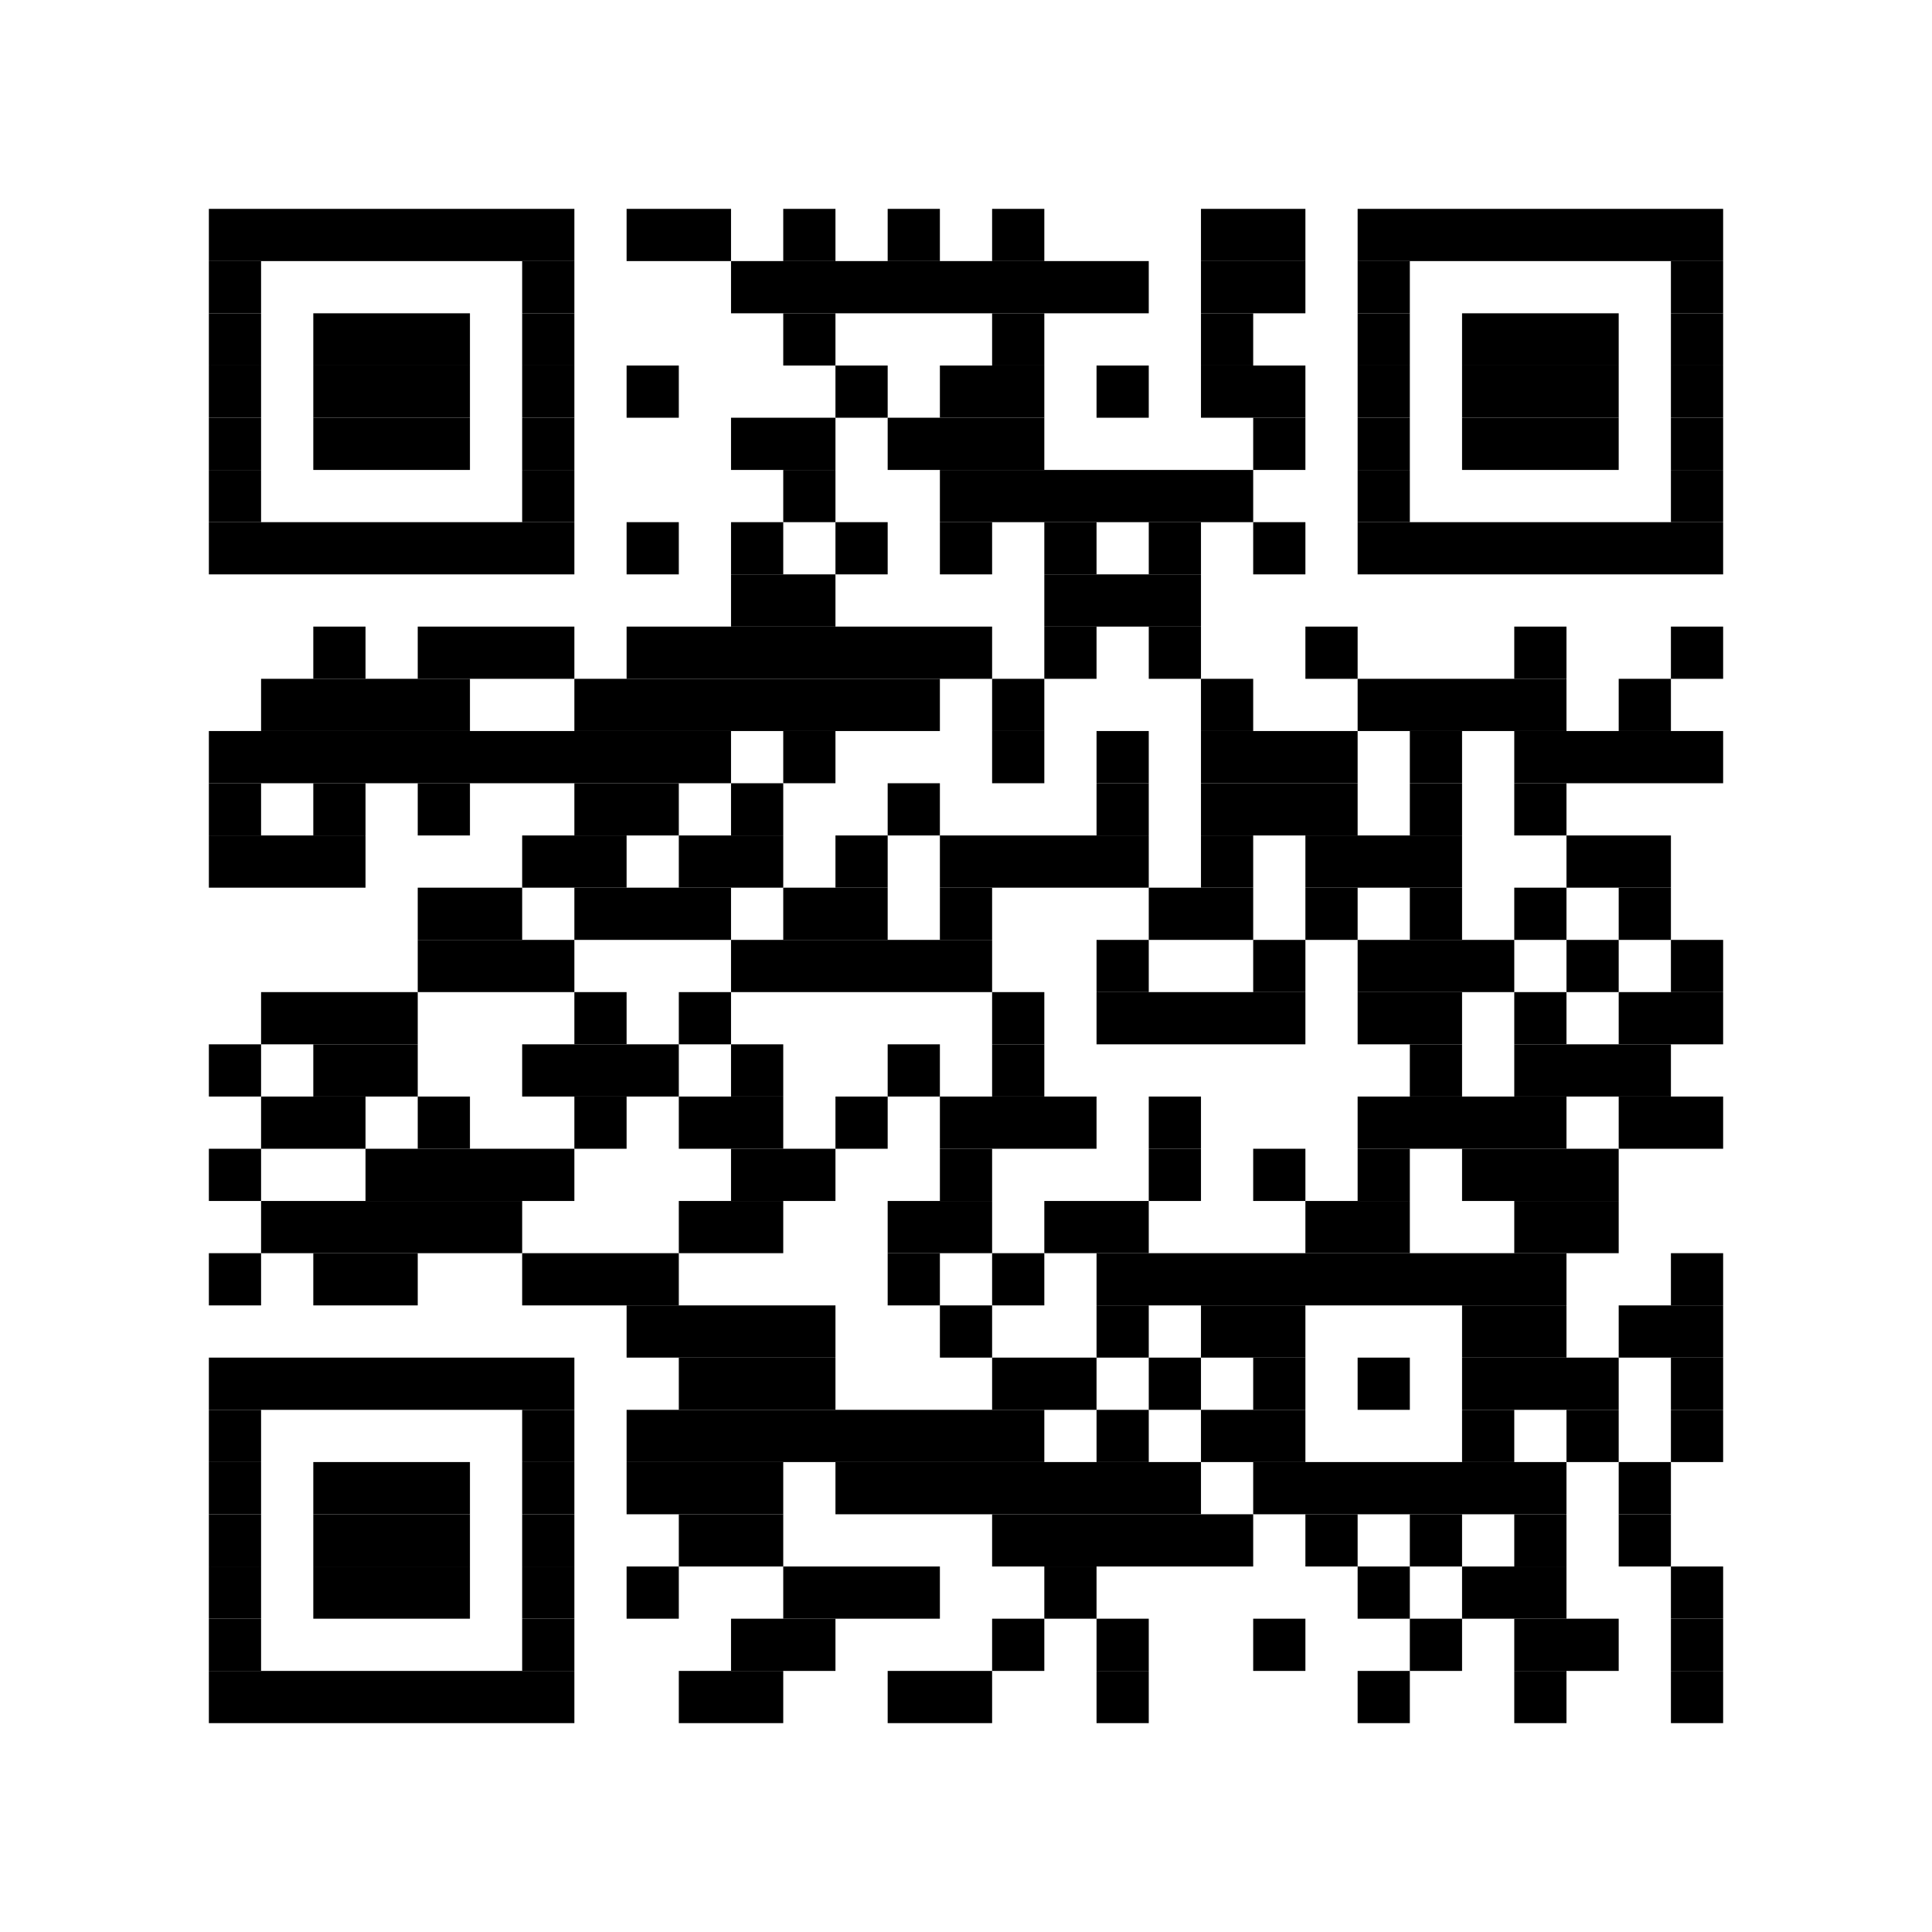
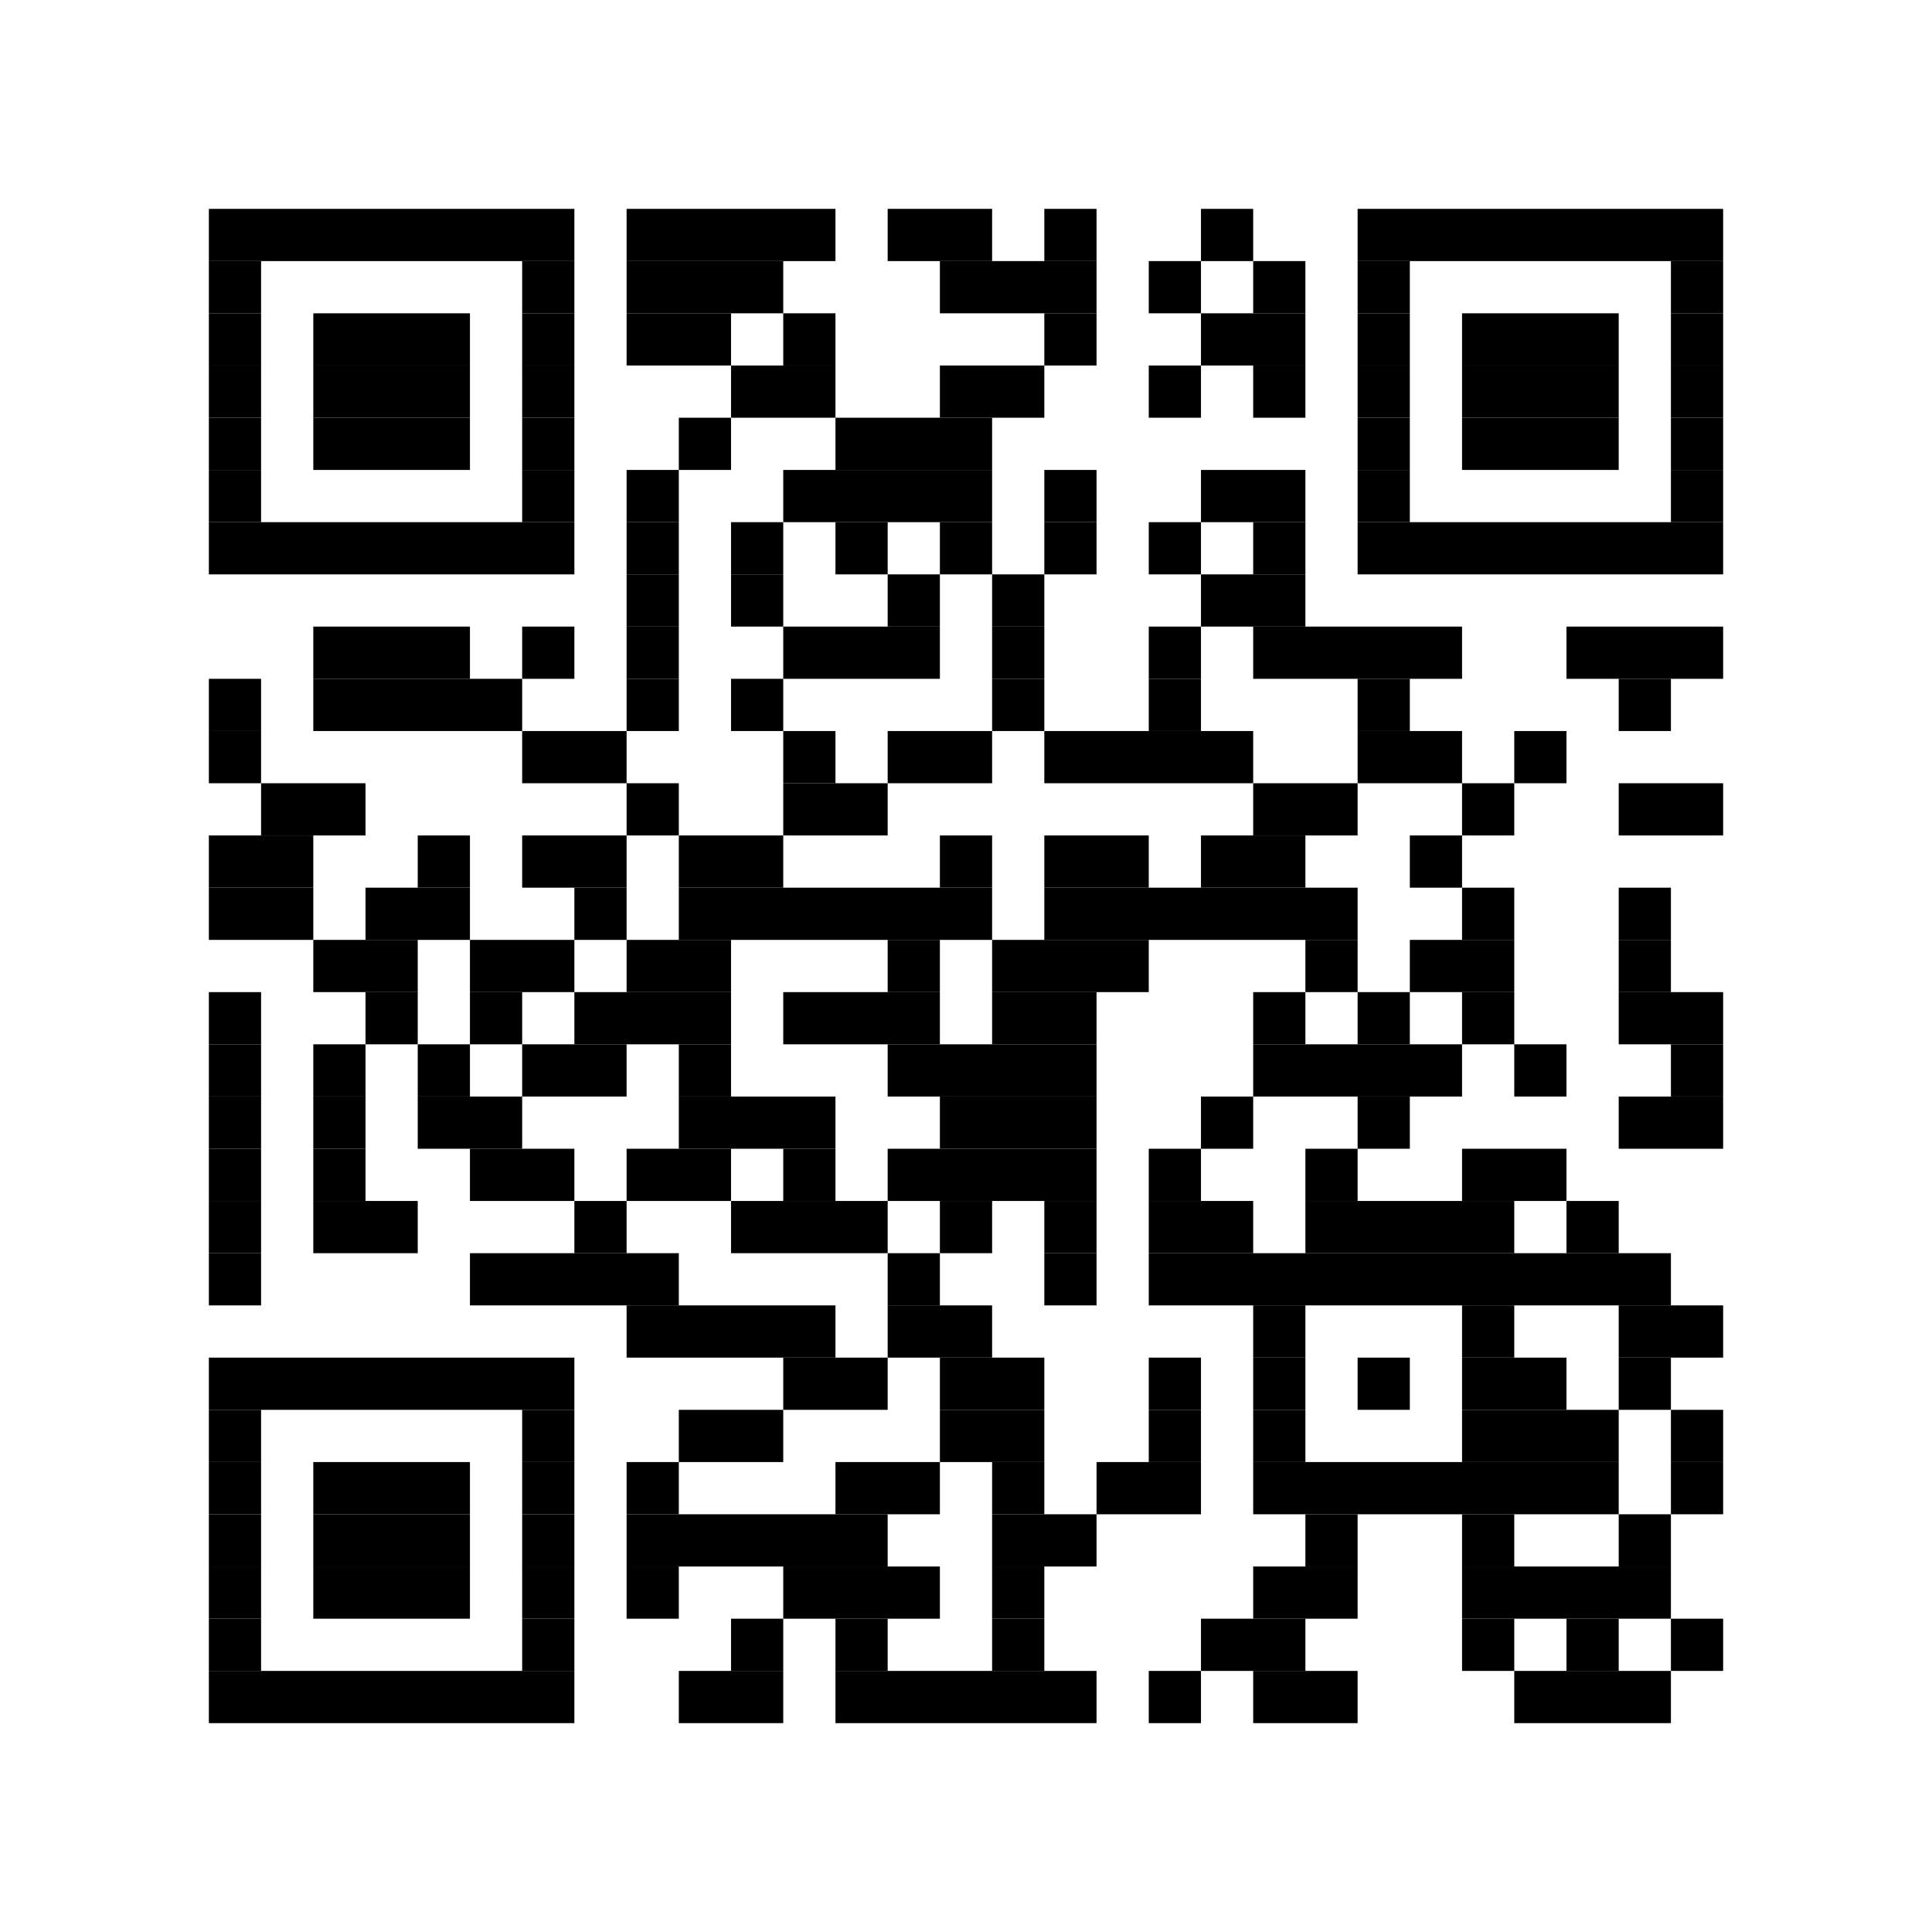
<svg xmlns="http://www.w3.org/2000/svg" width="3.92cm" height="3.92cm" viewBox="0 0 37 37" preserveAspectRatio="none" version="1.1">
  <g id="QRcode">
    <rect x="0" y="0" width="37" height="37" fill="#ffffff" />
    <g id="Pattern">
      <rect x="4" y="4" width="7" height="1" fill="#000000" />
-       <rect x="12" y="4" width="2" height="1" fill="#000000" />
-       <rect x="15" y="4" width="1" height="1" fill="#000000" />
-       <rect x="17" y="4" width="1" height="1" fill="#000000" />
-       <rect x="19" y="4" width="1" height="1" fill="#000000" />
-       <rect x="23" y="4" width="2" height="1" fill="#000000" />
+       <rect x="12" y="4" width="4" height="1" fill="#000000" />
+       <rect x="17" y="4" width="2" height="1" fill="#000000" />
+       <rect x="20" y="4" width="1" height="1" fill="#000000" />
+       <rect x="23" y="4" width="1" height="1" fill="#000000" />
      <rect x="26" y="4" width="7" height="1" fill="#000000" />
      <rect x="4" y="5" width="1" height="1" fill="#000000" />
      <rect x="10" y="5" width="1" height="1" fill="#000000" />
-       <rect x="14" y="5" width="8" height="1" fill="#000000" />
-       <rect x="23" y="5" width="2" height="1" fill="#000000" />
+       <rect x="12" y="5" width="3" height="1" fill="#000000" />
+       <rect x="18" y="5" width="3" height="1" fill="#000000" />
+       <rect x="22" y="5" width="1" height="1" fill="#000000" />
+       <rect x="24" y="5" width="1" height="1" fill="#000000" />
      <rect x="26" y="5" width="1" height="1" fill="#000000" />
      <rect x="32" y="5" width="1" height="1" fill="#000000" />
      <rect x="4" y="6" width="1" height="1" fill="#000000" />
      <rect x="6" y="6" width="3" height="1" fill="#000000" />
      <rect x="10" y="6" width="1" height="1" fill="#000000" />
+       <rect x="12" y="6" width="2" height="1" fill="#000000" />
      <rect x="15" y="6" width="1" height="1" fill="#000000" />
-       <rect x="19" y="6" width="1" height="1" fill="#000000" />
-       <rect x="23" y="6" width="1" height="1" fill="#000000" />
+       <rect x="20" y="6" width="1" height="1" fill="#000000" />
+       <rect x="23" y="6" width="2" height="1" fill="#000000" />
      <rect x="26" y="6" width="1" height="1" fill="#000000" />
      <rect x="28" y="6" width="3" height="1" fill="#000000" />
      <rect x="32" y="6" width="1" height="1" fill="#000000" />
      <rect x="4" y="7" width="1" height="1" fill="#000000" />
      <rect x="6" y="7" width="3" height="1" fill="#000000" />
      <rect x="10" y="7" width="1" height="1" fill="#000000" />
-       <rect x="12" y="7" width="1" height="1" fill="#000000" />
-       <rect x="16" y="7" width="1" height="1" fill="#000000" />
+       <rect x="14" y="7" width="2" height="1" fill="#000000" />
      <rect x="18" y="7" width="2" height="1" fill="#000000" />
-       <rect x="21" y="7" width="1" height="1" fill="#000000" />
-       <rect x="23" y="7" width="2" height="1" fill="#000000" />
+       <rect x="22" y="7" width="1" height="1" fill="#000000" />
+       <rect x="24" y="7" width="1" height="1" fill="#000000" />
      <rect x="26" y="7" width="1" height="1" fill="#000000" />
      <rect x="28" y="7" width="3" height="1" fill="#000000" />
      <rect x="32" y="7" width="1" height="1" fill="#000000" />
      <rect x="4" y="8" width="1" height="1" fill="#000000" />
      <rect x="6" y="8" width="3" height="1" fill="#000000" />
      <rect x="10" y="8" width="1" height="1" fill="#000000" />
-       <rect x="14" y="8" width="2" height="1" fill="#000000" />
-       <rect x="17" y="8" width="3" height="1" fill="#000000" />
-       <rect x="24" y="8" width="1" height="1" fill="#000000" />
+       <rect x="13" y="8" width="1" height="1" fill="#000000" />
+       <rect x="16" y="8" width="3" height="1" fill="#000000" />
      <rect x="26" y="8" width="1" height="1" fill="#000000" />
      <rect x="28" y="8" width="3" height="1" fill="#000000" />
      <rect x="32" y="8" width="1" height="1" fill="#000000" />
      <rect x="4" y="9" width="1" height="1" fill="#000000" />
      <rect x="10" y="9" width="1" height="1" fill="#000000" />
-       <rect x="15" y="9" width="1" height="1" fill="#000000" />
-       <rect x="18" y="9" width="6" height="1" fill="#000000" />
+       <rect x="12" y="9" width="1" height="1" fill="#000000" />
+       <rect x="15" y="9" width="4" height="1" fill="#000000" />
+       <rect x="20" y="9" width="1" height="1" fill="#000000" />
+       <rect x="23" y="9" width="2" height="1" fill="#000000" />
      <rect x="26" y="9" width="1" height="1" fill="#000000" />
      <rect x="32" y="9" width="1" height="1" fill="#000000" />
      <rect x="4" y="10" width="7" height="1" fill="#000000" />
      <rect x="12" y="10" width="1" height="1" fill="#000000" />
      <rect x="14" y="10" width="1" height="1" fill="#000000" />
      <rect x="16" y="10" width="1" height="1" fill="#000000" />
      <rect x="18" y="10" width="1" height="1" fill="#000000" />
      <rect x="20" y="10" width="1" height="1" fill="#000000" />
      <rect x="22" y="10" width="1" height="1" fill="#000000" />
      <rect x="24" y="10" width="1" height="1" fill="#000000" />
      <rect x="26" y="10" width="7" height="1" fill="#000000" />
-       <rect x="14" y="11" width="2" height="1" fill="#000000" />
-       <rect x="20" y="11" width="3" height="1" fill="#000000" />
-       <rect x="6" y="12" width="1" height="1" fill="#000000" />
-       <rect x="8" y="12" width="3" height="1" fill="#000000" />
-       <rect x="12" y="12" width="7" height="1" fill="#000000" />
-       <rect x="20" y="12" width="1" height="1" fill="#000000" />
+       <rect x="12" y="11" width="1" height="1" fill="#000000" />
+       <rect x="14" y="11" width="1" height="1" fill="#000000" />
+       <rect x="17" y="11" width="1" height="1" fill="#000000" />
+       <rect x="19" y="11" width="1" height="1" fill="#000000" />
+       <rect x="23" y="11" width="2" height="1" fill="#000000" />
+       <rect x="6" y="12" width="3" height="1" fill="#000000" />
+       <rect x="10" y="12" width="1" height="1" fill="#000000" />
+       <rect x="12" y="12" width="1" height="1" fill="#000000" />
+       <rect x="15" y="12" width="3" height="1" fill="#000000" />
+       <rect x="19" y="12" width="1" height="1" fill="#000000" />
      <rect x="22" y="12" width="1" height="1" fill="#000000" />
-       <rect x="25" y="12" width="1" height="1" fill="#000000" />
-       <rect x="29" y="12" width="1" height="1" fill="#000000" />
-       <rect x="32" y="12" width="1" height="1" fill="#000000" />
-       <rect x="5" y="13" width="4" height="1" fill="#000000" />
-       <rect x="11" y="13" width="7" height="1" fill="#000000" />
+       <rect x="24" y="12" width="4" height="1" fill="#000000" />
+       <rect x="30" y="12" width="3" height="1" fill="#000000" />
+       <rect x="4" y="13" width="1" height="1" fill="#000000" />
+       <rect x="6" y="13" width="4" height="1" fill="#000000" />
+       <rect x="12" y="13" width="1" height="1" fill="#000000" />
+       <rect x="14" y="13" width="1" height="1" fill="#000000" />
      <rect x="19" y="13" width="1" height="1" fill="#000000" />
-       <rect x="23" y="13" width="1" height="1" fill="#000000" />
-       <rect x="26" y="13" width="4" height="1" fill="#000000" />
+       <rect x="22" y="13" width="1" height="1" fill="#000000" />
+       <rect x="26" y="13" width="1" height="1" fill="#000000" />
      <rect x="31" y="13" width="1" height="1" fill="#000000" />
-       <rect x="4" y="14" width="10" height="1" fill="#000000" />
+       <rect x="4" y="14" width="1" height="1" fill="#000000" />
+       <rect x="10" y="14" width="2" height="1" fill="#000000" />
      <rect x="15" y="14" width="1" height="1" fill="#000000" />
-       <rect x="19" y="14" width="1" height="1" fill="#000000" />
-       <rect x="21" y="14" width="1" height="1" fill="#000000" />
-       <rect x="23" y="14" width="3" height="1" fill="#000000" />
-       <rect x="27" y="14" width="1" height="1" fill="#000000" />
-       <rect x="29" y="14" width="4" height="1" fill="#000000" />
-       <rect x="4" y="15" width="1" height="1" fill="#000000" />
-       <rect x="6" y="15" width="1" height="1" fill="#000000" />
-       <rect x="8" y="15" width="1" height="1" fill="#000000" />
-       <rect x="11" y="15" width="2" height="1" fill="#000000" />
-       <rect x="14" y="15" width="1" height="1" fill="#000000" />
-       <rect x="17" y="15" width="1" height="1" fill="#000000" />
-       <rect x="21" y="15" width="1" height="1" fill="#000000" />
-       <rect x="23" y="15" width="3" height="1" fill="#000000" />
-       <rect x="27" y="15" width="1" height="1" fill="#000000" />
-       <rect x="29" y="15" width="1" height="1" fill="#000000" />
-       <rect x="4" y="16" width="3" height="1" fill="#000000" />
+       <rect x="17" y="14" width="2" height="1" fill="#000000" />
+       <rect x="20" y="14" width="4" height="1" fill="#000000" />
+       <rect x="26" y="14" width="2" height="1" fill="#000000" />
+       <rect x="29" y="14" width="1" height="1" fill="#000000" />
+       <rect x="5" y="15" width="2" height="1" fill="#000000" />
+       <rect x="12" y="15" width="1" height="1" fill="#000000" />
+       <rect x="15" y="15" width="2" height="1" fill="#000000" />
+       <rect x="24" y="15" width="2" height="1" fill="#000000" />
+       <rect x="28" y="15" width="1" height="1" fill="#000000" />
+       <rect x="31" y="15" width="2" height="1" fill="#000000" />
+       <rect x="4" y="16" width="2" height="1" fill="#000000" />
+       <rect x="8" y="16" width="1" height="1" fill="#000000" />
      <rect x="10" y="16" width="2" height="1" fill="#000000" />
      <rect x="13" y="16" width="2" height="1" fill="#000000" />
-       <rect x="16" y="16" width="1" height="1" fill="#000000" />
-       <rect x="18" y="16" width="4" height="1" fill="#000000" />
-       <rect x="23" y="16" width="1" height="1" fill="#000000" />
-       <rect x="25" y="16" width="3" height="1" fill="#000000" />
-       <rect x="30" y="16" width="2" height="1" fill="#000000" />
-       <rect x="8" y="17" width="2" height="1" fill="#000000" />
-       <rect x="11" y="17" width="3" height="1" fill="#000000" />
-       <rect x="15" y="17" width="2" height="1" fill="#000000" />
-       <rect x="18" y="17" width="1" height="1" fill="#000000" />
-       <rect x="22" y="17" width="2" height="1" fill="#000000" />
-       <rect x="25" y="17" width="1" height="1" fill="#000000" />
-       <rect x="27" y="17" width="1" height="1" fill="#000000" />
-       <rect x="29" y="17" width="1" height="1" fill="#000000" />
+       <rect x="18" y="16" width="1" height="1" fill="#000000" />
+       <rect x="20" y="16" width="2" height="1" fill="#000000" />
+       <rect x="23" y="16" width="2" height="1" fill="#000000" />
+       <rect x="27" y="16" width="1" height="1" fill="#000000" />
+       <rect x="4" y="17" width="2" height="1" fill="#000000" />
+       <rect x="7" y="17" width="2" height="1" fill="#000000" />
+       <rect x="11" y="17" width="1" height="1" fill="#000000" />
+       <rect x="13" y="17" width="6" height="1" fill="#000000" />
+       <rect x="20" y="17" width="6" height="1" fill="#000000" />
+       <rect x="28" y="17" width="1" height="1" fill="#000000" />
      <rect x="31" y="17" width="1" height="1" fill="#000000" />
-       <rect x="8" y="18" width="3" height="1" fill="#000000" />
-       <rect x="14" y="18" width="5" height="1" fill="#000000" />
-       <rect x="21" y="18" width="1" height="1" fill="#000000" />
-       <rect x="24" y="18" width="1" height="1" fill="#000000" />
-       <rect x="26" y="18" width="3" height="1" fill="#000000" />
-       <rect x="30" y="18" width="1" height="1" fill="#000000" />
-       <rect x="32" y="18" width="1" height="1" fill="#000000" />
-       <rect x="5" y="19" width="3" height="1" fill="#000000" />
-       <rect x="11" y="19" width="1" height="1" fill="#000000" />
-       <rect x="13" y="19" width="1" height="1" fill="#000000" />
-       <rect x="19" y="19" width="1" height="1" fill="#000000" />
-       <rect x="21" y="19" width="4" height="1" fill="#000000" />
-       <rect x="26" y="19" width="2" height="1" fill="#000000" />
-       <rect x="29" y="19" width="1" height="1" fill="#000000" />
+       <rect x="6" y="18" width="2" height="1" fill="#000000" />
+       <rect x="9" y="18" width="2" height="1" fill="#000000" />
+       <rect x="12" y="18" width="2" height="1" fill="#000000" />
+       <rect x="17" y="18" width="1" height="1" fill="#000000" />
+       <rect x="19" y="18" width="3" height="1" fill="#000000" />
+       <rect x="25" y="18" width="1" height="1" fill="#000000" />
+       <rect x="27" y="18" width="2" height="1" fill="#000000" />
+       <rect x="31" y="18" width="1" height="1" fill="#000000" />
+       <rect x="4" y="19" width="1" height="1" fill="#000000" />
+       <rect x="7" y="19" width="1" height="1" fill="#000000" />
+       <rect x="9" y="19" width="1" height="1" fill="#000000" />
+       <rect x="11" y="19" width="3" height="1" fill="#000000" />
+       <rect x="15" y="19" width="3" height="1" fill="#000000" />
+       <rect x="19" y="19" width="2" height="1" fill="#000000" />
+       <rect x="24" y="19" width="1" height="1" fill="#000000" />
+       <rect x="26" y="19" width="1" height="1" fill="#000000" />
+       <rect x="28" y="19" width="1" height="1" fill="#000000" />
      <rect x="31" y="19" width="2" height="1" fill="#000000" />
      <rect x="4" y="20" width="1" height="1" fill="#000000" />
-       <rect x="6" y="20" width="2" height="1" fill="#000000" />
-       <rect x="10" y="20" width="3" height="1" fill="#000000" />
-       <rect x="14" y="20" width="1" height="1" fill="#000000" />
-       <rect x="17" y="20" width="1" height="1" fill="#000000" />
-       <rect x="19" y="20" width="1" height="1" fill="#000000" />
-       <rect x="27" y="20" width="1" height="1" fill="#000000" />
-       <rect x="29" y="20" width="3" height="1" fill="#000000" />
-       <rect x="5" y="21" width="2" height="1" fill="#000000" />
-       <rect x="8" y="21" width="1" height="1" fill="#000000" />
-       <rect x="11" y="21" width="1" height="1" fill="#000000" />
-       <rect x="13" y="21" width="2" height="1" fill="#000000" />
-       <rect x="16" y="21" width="1" height="1" fill="#000000" />
+       <rect x="6" y="20" width="1" height="1" fill="#000000" />
+       <rect x="8" y="20" width="1" height="1" fill="#000000" />
+       <rect x="10" y="20" width="2" height="1" fill="#000000" />
+       <rect x="13" y="20" width="1" height="1" fill="#000000" />
+       <rect x="17" y="20" width="4" height="1" fill="#000000" />
+       <rect x="24" y="20" width="4" height="1" fill="#000000" />
+       <rect x="29" y="20" width="1" height="1" fill="#000000" />
+       <rect x="32" y="20" width="1" height="1" fill="#000000" />
+       <rect x="4" y="21" width="1" height="1" fill="#000000" />
+       <rect x="6" y="21" width="1" height="1" fill="#000000" />
+       <rect x="8" y="21" width="2" height="1" fill="#000000" />
+       <rect x="13" y="21" width="3" height="1" fill="#000000" />
      <rect x="18" y="21" width="3" height="1" fill="#000000" />
-       <rect x="22" y="21" width="1" height="1" fill="#000000" />
-       <rect x="26" y="21" width="4" height="1" fill="#000000" />
+       <rect x="23" y="21" width="1" height="1" fill="#000000" />
+       <rect x="26" y="21" width="1" height="1" fill="#000000" />
      <rect x="31" y="21" width="2" height="1" fill="#000000" />
      <rect x="4" y="22" width="1" height="1" fill="#000000" />
-       <rect x="7" y="22" width="4" height="1" fill="#000000" />
-       <rect x="14" y="22" width="2" height="1" fill="#000000" />
-       <rect x="18" y="22" width="1" height="1" fill="#000000" />
+       <rect x="6" y="22" width="1" height="1" fill="#000000" />
+       <rect x="9" y="22" width="2" height="1" fill="#000000" />
+       <rect x="12" y="22" width="2" height="1" fill="#000000" />
+       <rect x="15" y="22" width="1" height="1" fill="#000000" />
+       <rect x="17" y="22" width="4" height="1" fill="#000000" />
      <rect x="22" y="22" width="1" height="1" fill="#000000" />
-       <rect x="24" y="22" width="1" height="1" fill="#000000" />
-       <rect x="26" y="22" width="1" height="1" fill="#000000" />
-       <rect x="28" y="22" width="3" height="1" fill="#000000" />
-       <rect x="5" y="23" width="5" height="1" fill="#000000" />
-       <rect x="13" y="23" width="2" height="1" fill="#000000" />
-       <rect x="17" y="23" width="2" height="1" fill="#000000" />
-       <rect x="20" y="23" width="2" height="1" fill="#000000" />
-       <rect x="25" y="23" width="2" height="1" fill="#000000" />
-       <rect x="29" y="23" width="2" height="1" fill="#000000" />
+       <rect x="25" y="22" width="1" height="1" fill="#000000" />
+       <rect x="28" y="22" width="2" height="1" fill="#000000" />
+       <rect x="4" y="23" width="1" height="1" fill="#000000" />
+       <rect x="6" y="23" width="2" height="1" fill="#000000" />
+       <rect x="11" y="23" width="1" height="1" fill="#000000" />
+       <rect x="14" y="23" width="3" height="1" fill="#000000" />
+       <rect x="18" y="23" width="1" height="1" fill="#000000" />
+       <rect x="20" y="23" width="1" height="1" fill="#000000" />
+       <rect x="22" y="23" width="2" height="1" fill="#000000" />
+       <rect x="25" y="23" width="4" height="1" fill="#000000" />
+       <rect x="30" y="23" width="1" height="1" fill="#000000" />
      <rect x="4" y="24" width="1" height="1" fill="#000000" />
-       <rect x="6" y="24" width="2" height="1" fill="#000000" />
-       <rect x="10" y="24" width="3" height="1" fill="#000000" />
+       <rect x="9" y="24" width="4" height="1" fill="#000000" />
      <rect x="17" y="24" width="1" height="1" fill="#000000" />
-       <rect x="19" y="24" width="1" height="1" fill="#000000" />
-       <rect x="21" y="24" width="9" height="1" fill="#000000" />
-       <rect x="32" y="24" width="1" height="1" fill="#000000" />
+       <rect x="20" y="24" width="1" height="1" fill="#000000" />
+       <rect x="22" y="24" width="10" height="1" fill="#000000" />
      <rect x="12" y="25" width="4" height="1" fill="#000000" />
-       <rect x="18" y="25" width="1" height="1" fill="#000000" />
-       <rect x="21" y="25" width="1" height="1" fill="#000000" />
-       <rect x="23" y="25" width="2" height="1" fill="#000000" />
-       <rect x="28" y="25" width="2" height="1" fill="#000000" />
+       <rect x="17" y="25" width="2" height="1" fill="#000000" />
+       <rect x="24" y="25" width="1" height="1" fill="#000000" />
+       <rect x="28" y="25" width="1" height="1" fill="#000000" />
      <rect x="31" y="25" width="2" height="1" fill="#000000" />
      <rect x="4" y="26" width="7" height="1" fill="#000000" />
-       <rect x="13" y="26" width="3" height="1" fill="#000000" />
-       <rect x="19" y="26" width="2" height="1" fill="#000000" />
+       <rect x="15" y="26" width="2" height="1" fill="#000000" />
+       <rect x="18" y="26" width="2" height="1" fill="#000000" />
      <rect x="22" y="26" width="1" height="1" fill="#000000" />
      <rect x="24" y="26" width="1" height="1" fill="#000000" />
      <rect x="26" y="26" width="1" height="1" fill="#000000" />
-       <rect x="28" y="26" width="3" height="1" fill="#000000" />
-       <rect x="32" y="26" width="1" height="1" fill="#000000" />
+       <rect x="28" y="26" width="2" height="1" fill="#000000" />
+       <rect x="31" y="26" width="1" height="1" fill="#000000" />
      <rect x="4" y="27" width="1" height="1" fill="#000000" />
      <rect x="10" y="27" width="1" height="1" fill="#000000" />
-       <rect x="12" y="27" width="8" height="1" fill="#000000" />
-       <rect x="21" y="27" width="1" height="1" fill="#000000" />
-       <rect x="23" y="27" width="2" height="1" fill="#000000" />
-       <rect x="28" y="27" width="1" height="1" fill="#000000" />
-       <rect x="30" y="27" width="1" height="1" fill="#000000" />
+       <rect x="13" y="27" width="2" height="1" fill="#000000" />
+       <rect x="18" y="27" width="2" height="1" fill="#000000" />
+       <rect x="22" y="27" width="1" height="1" fill="#000000" />
+       <rect x="24" y="27" width="1" height="1" fill="#000000" />
+       <rect x="28" y="27" width="3" height="1" fill="#000000" />
      <rect x="32" y="27" width="1" height="1" fill="#000000" />
      <rect x="4" y="28" width="1" height="1" fill="#000000" />
      <rect x="6" y="28" width="3" height="1" fill="#000000" />
      <rect x="10" y="28" width="1" height="1" fill="#000000" />
-       <rect x="12" y="28" width="3" height="1" fill="#000000" />
-       <rect x="16" y="28" width="7" height="1" fill="#000000" />
-       <rect x="24" y="28" width="6" height="1" fill="#000000" />
-       <rect x="31" y="28" width="1" height="1" fill="#000000" />
+       <rect x="12" y="28" width="1" height="1" fill="#000000" />
+       <rect x="16" y="28" width="2" height="1" fill="#000000" />
+       <rect x="19" y="28" width="1" height="1" fill="#000000" />
+       <rect x="21" y="28" width="2" height="1" fill="#000000" />
+       <rect x="24" y="28" width="7" height="1" fill="#000000" />
+       <rect x="32" y="28" width="1" height="1" fill="#000000" />
      <rect x="4" y="29" width="1" height="1" fill="#000000" />
      <rect x="6" y="29" width="3" height="1" fill="#000000" />
      <rect x="10" y="29" width="1" height="1" fill="#000000" />
-       <rect x="13" y="29" width="2" height="1" fill="#000000" />
-       <rect x="19" y="29" width="5" height="1" fill="#000000" />
+       <rect x="12" y="29" width="5" height="1" fill="#000000" />
+       <rect x="19" y="29" width="2" height="1" fill="#000000" />
      <rect x="25" y="29" width="1" height="1" fill="#000000" />
-       <rect x="27" y="29" width="1" height="1" fill="#000000" />
-       <rect x="29" y="29" width="1" height="1" fill="#000000" />
+       <rect x="28" y="29" width="1" height="1" fill="#000000" />
      <rect x="31" y="29" width="1" height="1" fill="#000000" />
      <rect x="4" y="30" width="1" height="1" fill="#000000" />
      <rect x="6" y="30" width="3" height="1" fill="#000000" />
      <rect x="10" y="30" width="1" height="1" fill="#000000" />
      <rect x="12" y="30" width="1" height="1" fill="#000000" />
      <rect x="15" y="30" width="3" height="1" fill="#000000" />
-       <rect x="20" y="30" width="1" height="1" fill="#000000" />
-       <rect x="26" y="30" width="1" height="1" fill="#000000" />
-       <rect x="28" y="30" width="2" height="1" fill="#000000" />
-       <rect x="32" y="30" width="1" height="1" fill="#000000" />
+       <rect x="19" y="30" width="1" height="1" fill="#000000" />
+       <rect x="24" y="30" width="2" height="1" fill="#000000" />
+       <rect x="28" y="30" width="4" height="1" fill="#000000" />
      <rect x="4" y="31" width="1" height="1" fill="#000000" />
      <rect x="10" y="31" width="1" height="1" fill="#000000" />
-       <rect x="14" y="31" width="2" height="1" fill="#000000" />
+       <rect x="14" y="31" width="1" height="1" fill="#000000" />
+       <rect x="16" y="31" width="1" height="1" fill="#000000" />
      <rect x="19" y="31" width="1" height="1" fill="#000000" />
-       <rect x="21" y="31" width="1" height="1" fill="#000000" />
-       <rect x="24" y="31" width="1" height="1" fill="#000000" />
-       <rect x="27" y="31" width="1" height="1" fill="#000000" />
-       <rect x="29" y="31" width="2" height="1" fill="#000000" />
+       <rect x="23" y="31" width="2" height="1" fill="#000000" />
+       <rect x="28" y="31" width="1" height="1" fill="#000000" />
+       <rect x="30" y="31" width="1" height="1" fill="#000000" />
      <rect x="32" y="31" width="1" height="1" fill="#000000" />
      <rect x="4" y="32" width="7" height="1" fill="#000000" />
      <rect x="13" y="32" width="2" height="1" fill="#000000" />
-       <rect x="17" y="32" width="2" height="1" fill="#000000" />
-       <rect x="21" y="32" width="1" height="1" fill="#000000" />
-       <rect x="26" y="32" width="1" height="1" fill="#000000" />
-       <rect x="29" y="32" width="1" height="1" fill="#000000" />
-       <rect x="32" y="32" width="1" height="1" fill="#000000" />
+       <rect x="16" y="32" width="5" height="1" fill="#000000" />
+       <rect x="22" y="32" width="1" height="1" fill="#000000" />
+       <rect x="24" y="32" width="2" height="1" fill="#000000" />
+       <rect x="29" y="32" width="3" height="1" fill="#000000" />
    </g>
  </g>
</svg>
